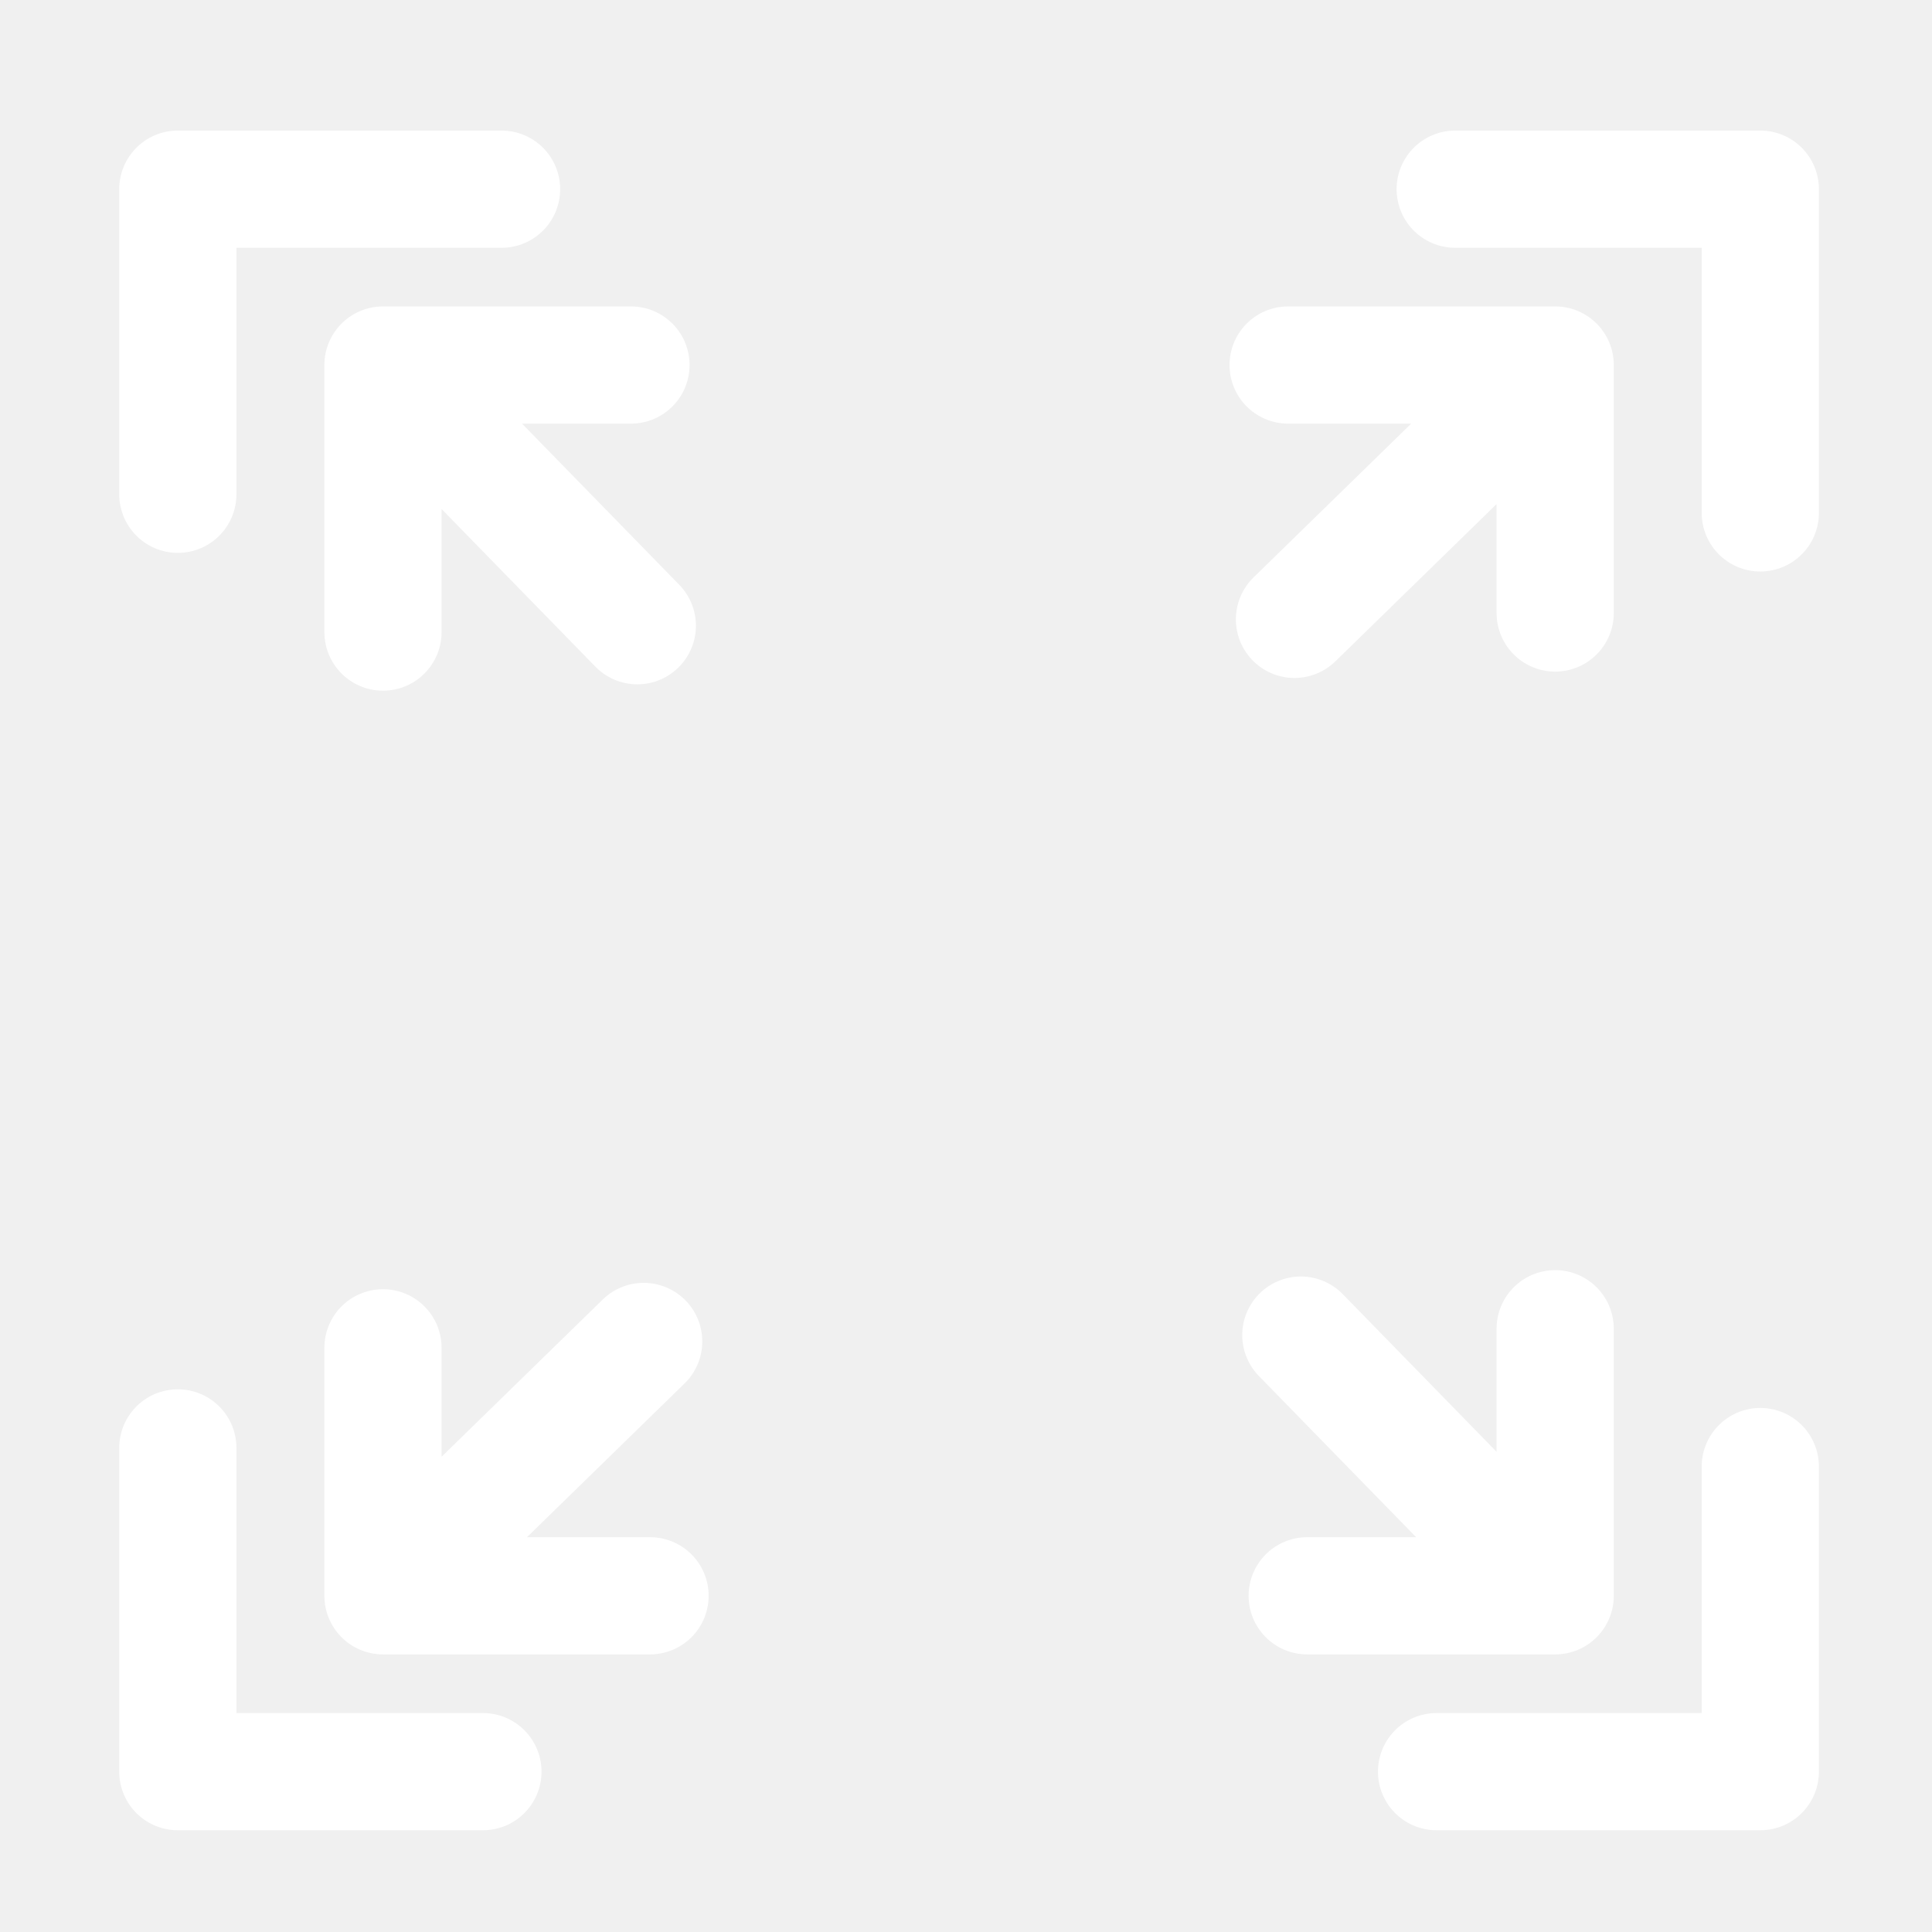
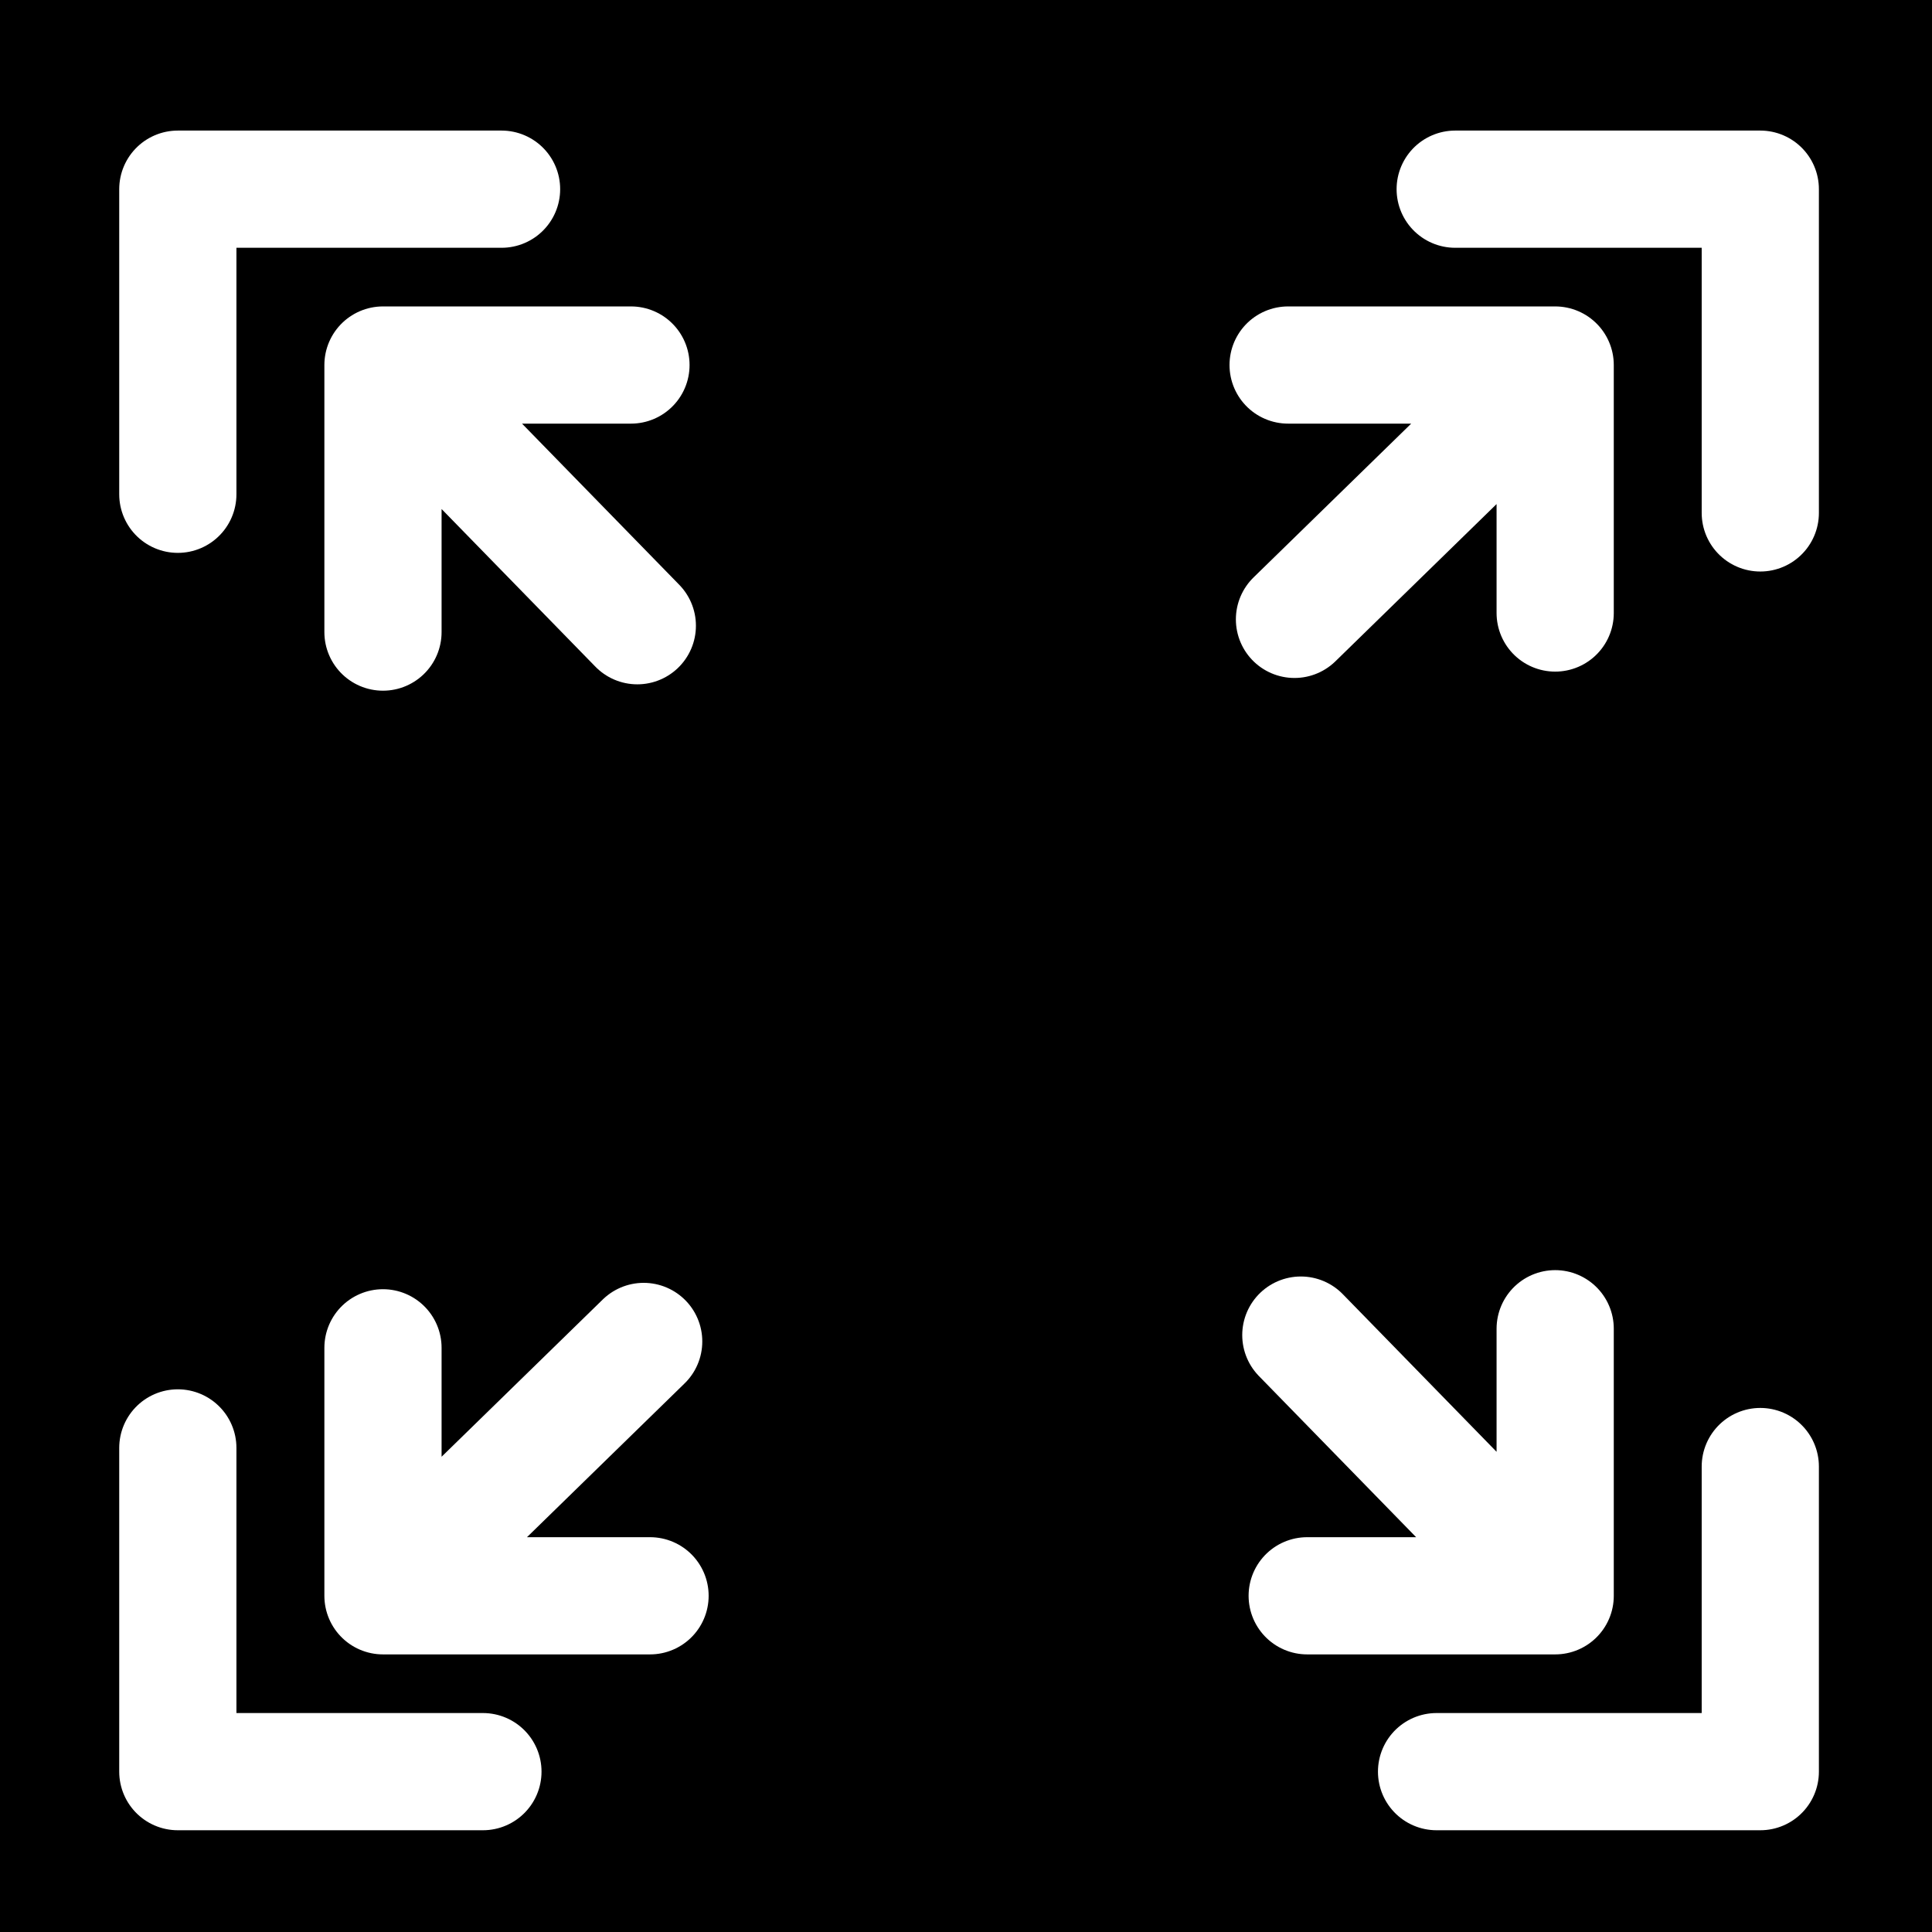
<svg xmlns="http://www.w3.org/2000/svg" xmlns:ns1="http://www.openswatchbook.org/uri/2009/osb" xmlns:xlink="http://www.w3.org/1999/xlink" width="48" height="48" id="svg2993" version="1.1">
  <defs id="defs2995">
    <linearGradient id="linearGradient7377">
      <stop style="stop-color:#ffffff;stop-opacity:1;" offset="0" id="stop7379" />
      <stop style="stop-color:#000000;stop-opacity:0;" offset="1" id="stop7381" />
    </linearGradient>
    <linearGradient id="linearGradient7369">
      <stop style="stop-color:#ffffff;stop-opacity:1;" offset="0" id="stop7371" />
      <stop style="stop-color:#ffffff;stop-opacity:0;" offset="1" id="stop7373" />
    </linearGradient>
    <linearGradient id="linearGradient7357">
      <stop style="stop-color:#ffffff;stop-opacity:1;" offset="0" id="stop7359" />
      <stop style="stop-color:#ffffff;stop-opacity:0;" offset="1" id="stop7361" />
    </linearGradient>
    <linearGradient id="linearGradient7311">
      <stop style="stop-color:#ffffff;stop-opacity:1;" offset="0" id="stop7313" />
      <stop style="stop-color:#ffffff;stop-opacity:0;" offset="1" id="stop7315" />
    </linearGradient>
    <linearGradient id="linearGradient7289">
      <stop style="stop-color:#ffffff;stop-opacity:1;" offset="0" id="stop7291" />
      <stop style="stop-color:#ffffff;stop-opacity:0;" offset="1" id="stop7293" />
    </linearGradient>
    <marker orient="auto" refY="0" refX="0" id="TriangleOutL" style="overflow:visible">
      <path id="path4319" d="m 5.77,0 -8.65,5 0,-10 8.65,5 z" style="fill-rule:evenodd;stroke:#000000;stroke-width:1pt;marker-start:none" transform="scale(0.8,0.8)" />
    </marker>
    <marker orient="auto" refY="0" refX="0" id="EmptyTriangleOutM" style="overflow:visible">
      <path id="path4340" d="m 5.77,0 -8.65,5 0,-10 8.65,5 z" style="fill:#ffffff;fill-rule:evenodd;stroke:#000000;stroke-width:1pt;marker-start:none" transform="matrix(0.4,0,0,0.4,-1.8,0)" />
    </marker>
    <marker orient="auto" refY="0" refX="0" id="DotS" style="overflow:visible">
      <path id="path4244" d="m -2.5,-1 c 0,2.76 -2.24,5 -5,5 -2.76,0 -5,-2.24 -5,-5 0,-2.76 2.24,-5 5,-5 2.76,0 5,2.24 5,5 z" style="fill-rule:evenodd;stroke:#000000;stroke-width:1pt;marker-start:none;marker-end:none" transform="matrix(0.2,0,0,0.2,1.48,0.2)" />
    </marker>
    <marker orient="auto" refY="0" refX="0" id="EmptyDiamondL" style="overflow:visible">
      <path id="path4283" d="M 0,-7.071 -7.071,0 0,7.071 7.071,0 0,-7.071 z" style="fill:#ffffff;fill-rule:evenodd;stroke:#000000;stroke-width:1pt;marker-start:none" transform="scale(0.8,0.8)" />
    </marker>
    <marker orient="auto" refY="0" refX="0" id="DotL" style="overflow:visible">
      <path id="path4238" d="m -2.5,-1 c 0,2.76 -2.24,5 -5,5 -2.76,0 -5,-2.24 -5,-5 0,-2.76 2.24,-5 5,-5 2.76,0 5,2.24 5,5 z" style="fill-rule:evenodd;stroke:#000000;stroke-width:1pt;marker-start:none;marker-end:none" transform="matrix(0.8,0,0,0.8,5.92,0.8)" />
    </marker>
    <marker orient="auto" refY="0" refX="0" id="Arrow1Lend" style="overflow:visible">
      <path id="path4179" d="M 0,0 5,-5 -12.5,0 5,5 0,0 z" style="fill-rule:evenodd;stroke:#000000;stroke-width:1pt;marker-start:none" transform="matrix(-0.8,0,0,-0.8,-10,0)" />
    </marker>
    <linearGradient id="linearGradient3958">
      <stop style="stop-color:#828282;stop-opacity:1;" offset="0" id="stop3960" />
      <stop style="stop-color:#808080;stop-opacity:0;" offset="1" id="stop3962" />
    </linearGradient>
    <linearGradient id="linearGradient3948">
      <stop style="stop-color:#ffffff;stop-opacity:1;" offset="0" id="stop3954" />
      <stop id="stop3952" offset="1" style="stop-color:#8b8b8b;stop-opacity:0;" />
    </linearGradient>
    <linearGradient id="linearGradient3940">
      <stop style="stop-color:#ffffff;stop-opacity:1;" offset="0" id="stop3942" />
      <stop style="stop-color:#ffffff;stop-opacity:0;" offset="1" id="stop3944" />
    </linearGradient>
    <linearGradient id="linearGradient7197">
      <stop style="stop-color:#000000;stop-opacity:1;" offset="0" id="stop7199" />
      <stop style="stop-color:#ffffff;stop-opacity:0;" offset="1" id="stop7201" />
    </linearGradient>
    <linearGradient id="linearGradient7162" ns1:paint="solid">
      <stop style="stop-color:#acacac;stop-opacity:1;" offset="0" id="stop7164" />
    </linearGradient>
    <linearGradient xlink:href="#linearGradient3948" id="linearGradient3946" x1="49.983" y1="63.493" x2="50.813" y2="94.087" gradientUnits="userSpaceOnUse" />
    <linearGradient xlink:href="#linearGradient3958" id="linearGradient3964" x1="49.983" y1="63.493" x2="50.813" y2="94.087" gradientUnits="userSpaceOnUse" />
    <linearGradient xlink:href="#linearGradient3948" id="linearGradient3986" gradientUnits="userSpaceOnUse" x1="49.983" y1="63.493" x2="50.813" y2="94.087" />
    <linearGradient xlink:href="#linearGradient3958" id="linearGradient3988" gradientUnits="userSpaceOnUse" x1="49.983" y1="63.493" x2="50.813" y2="94.087" />
    <linearGradient xlink:href="#linearGradient7289-3" id="linearGradient7321-7" x1="74.112" y1="960.147" x2="108.583" y2="960.147" gradientUnits="userSpaceOnUse" />
    <linearGradient id="linearGradient7289-3">
      <stop style="stop-color:#ffffff;stop-opacity:1;" offset="0" id="stop7291-9" />
      <stop style="stop-color:#ffffff;stop-opacity:0;" offset="1" id="stop7293-2" />
    </linearGradient>
    <linearGradient gradientTransform="matrix(0,1,-1,0,1117.238,906.3365)" y2="960.147" x2="108.583" y1="960.147" x1="74.112" gradientUnits="userSpaceOnUse" id="linearGradient7338" xlink:href="#linearGradient7289-3" />
    <linearGradient xlink:href="#linearGradient7369" id="linearGradient7375" x1="54.991" y1="63.949" x2="167.522" y2="63.949" gradientUnits="userSpaceOnUse" />
    <linearGradient xlink:href="#linearGradient7377" id="linearGradient7383" x1="54.491" y1="63.949" x2="167.522" y2="63.949" gradientUnits="userSpaceOnUse" />
  </defs>
-   <g id="layer1" transform="translate(0,-1004.362)">
+   <g id="layer2" style="display:inline">
+     <rect style="fill:#000000;fill-opacity:1;fill-rule:nonzero;stroke:none" id="rect3164" width="48" height="48" x="0" y="0" />
+   </g>
+   <g id="layer1" transform="translate(0,-1004.362)" style="display:inline">
    <path style="fill:none;stroke:#ffffff;stroke-width:2.912;stroke-linecap:round;stroke-linejoin:round;stroke-miterlimit:4;stroke-opacity:1;stroke-dasharray:none" d="m 4.418,1016.642 0,-7.58 8.043,0" id="path4015" />
    <path style="fill:none;stroke:#ffffff;stroke-width:2.912;stroke-linecap:round;stroke-linejoin:round;stroke-miterlimit:4;stroke-opacity:1;stroke-dasharray:none" d="m 11.998,1048.378 -7.58,0 0,-8.043" id="path4015-9" />
    <path style="fill:none;stroke:#ffffff;stroke-width:2.912;stroke-linecap:round;stroke-linejoin:round;stroke-miterlimit:4;stroke-opacity:1;stroke-dasharray:none" d="m 36.154,1009.062 7.58,0 0,8.043" id="path4015-3" />
    <path style="fill:none;stroke:#ffffff;stroke-width:2.912;stroke-linecap:round;stroke-linejoin:round;stroke-miterlimit:4;stroke-opacity:1;stroke-dasharray:none" d="m 43.734,1040.798 0,7.58 -8.043,0" id="path4015-8" />
    <path style="fill:none;stroke:#ffffff;stroke-width:2.912;stroke-linecap:round;stroke-linejoin:round;stroke-miterlimit:4;stroke-opacity:1;stroke-dasharray:none" d="m 32.161,1019.75 6.477,-6.319 0,6.161 0,-6.161 -6.635,0" id="path7255" />
    <text xml:space="preserve" style="font-size:40px;font-style:normal;font-weight:normal;line-height:125%;letter-spacing:0px;word-spacing:0px;fill:url(#linearGradient7383);fill-opacity:1;stroke:url(#linearGradient7375);font-family:Sans" x="54.678" y="78.529" id="text7365" transform="translate(0,924.3622)">
      <tspan id="tspan7367" x="54.678" y="78.529" style="fill:url(#linearGradient7383);fill-opacity:1;stroke:url(#linearGradient7375);stroke-opacity:1" />
    </text>
    <path style="fill:none;stroke:#ffffff;stroke-width:2.912;stroke-linecap:round;stroke-linejoin:round;stroke-miterlimit:4;stroke-opacity:1;stroke-dasharray:none" d="m 32.319,1037.532 6.319,6.477 -6.161,0 6.161,0 0,-6.635" id="path7255-9" />
    <path style="fill:none;stroke:#ffffff;stroke-width:2.912;stroke-linecap:round;stroke-linejoin:round;stroke-miterlimit:4;stroke-opacity:1;stroke-dasharray:none" d="m 15.992,1037.69 -6.477,6.319 0,-6.161 0,6.161 6.635,0" id="path7255-3" />
    <path style="fill:none;stroke:#ffffff;stroke-width:2.912;stroke-linecap:round;stroke-linejoin:round;stroke-miterlimit:4;stroke-opacity:1;stroke-dasharray:none" d="m 15.834,1019.908 -6.319,-6.477 6.161,0 -6.161,0 0,6.635" id="path7255-6" />
  </g>
</svg>
